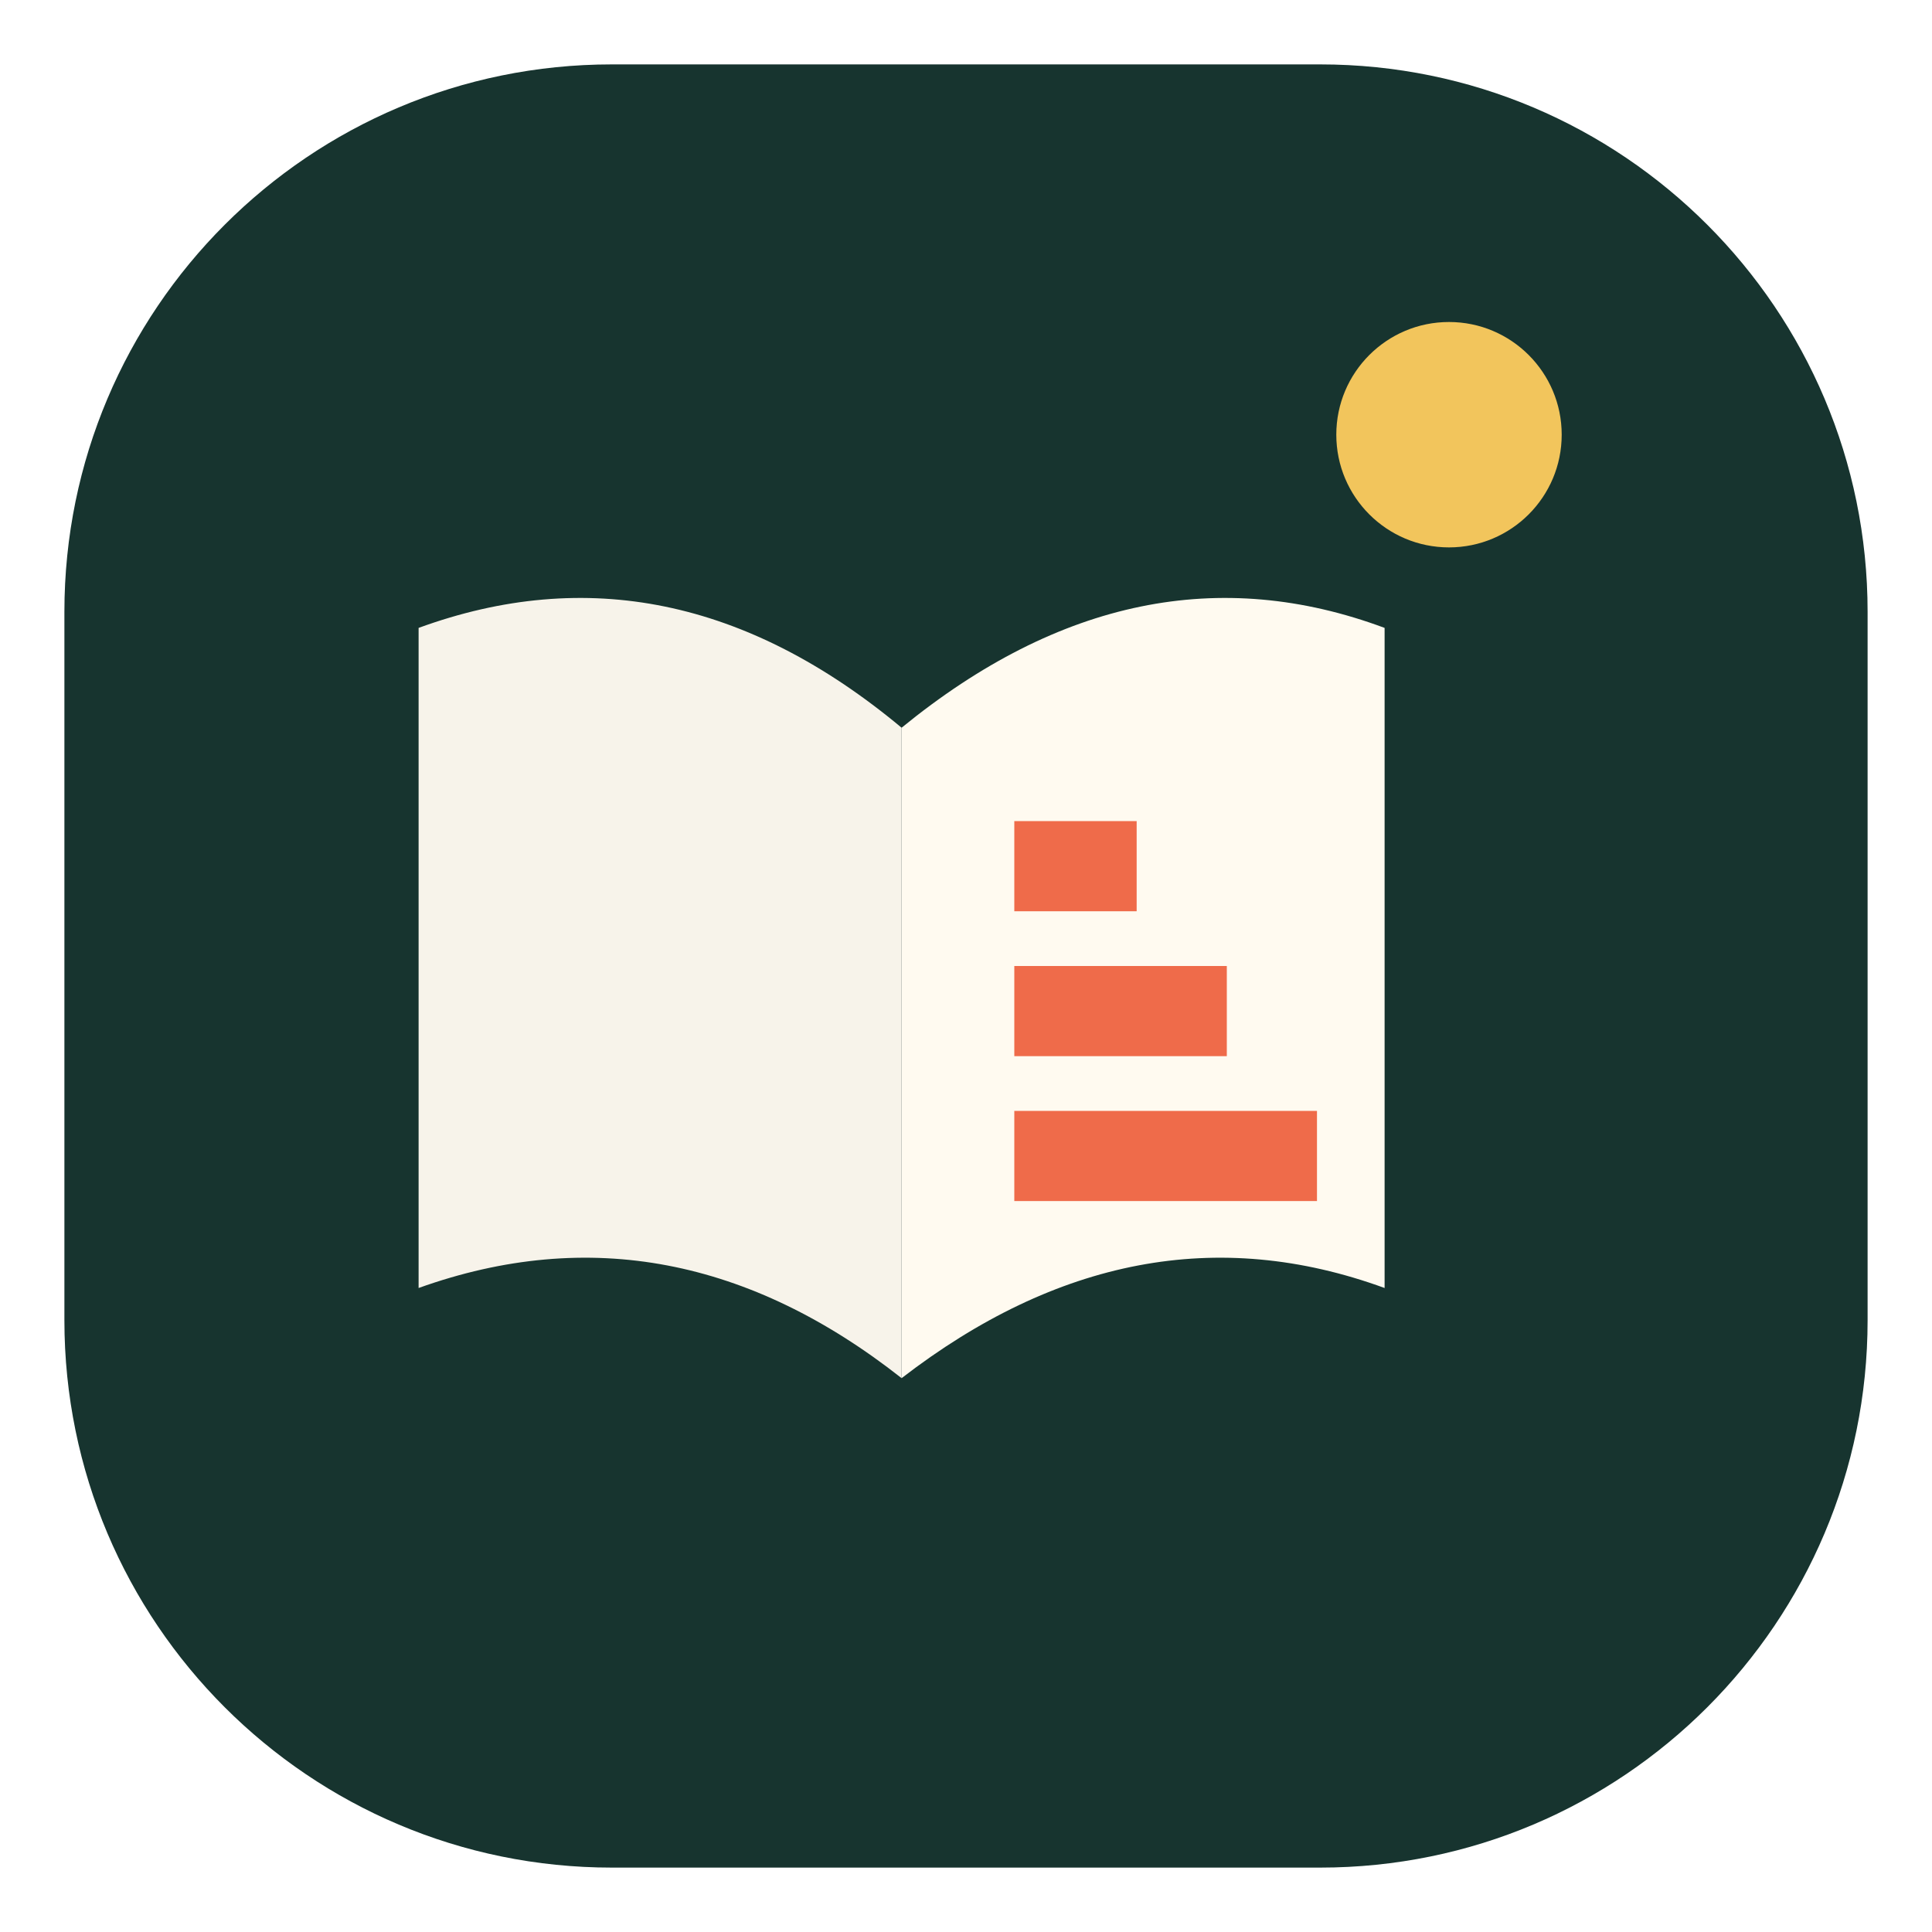
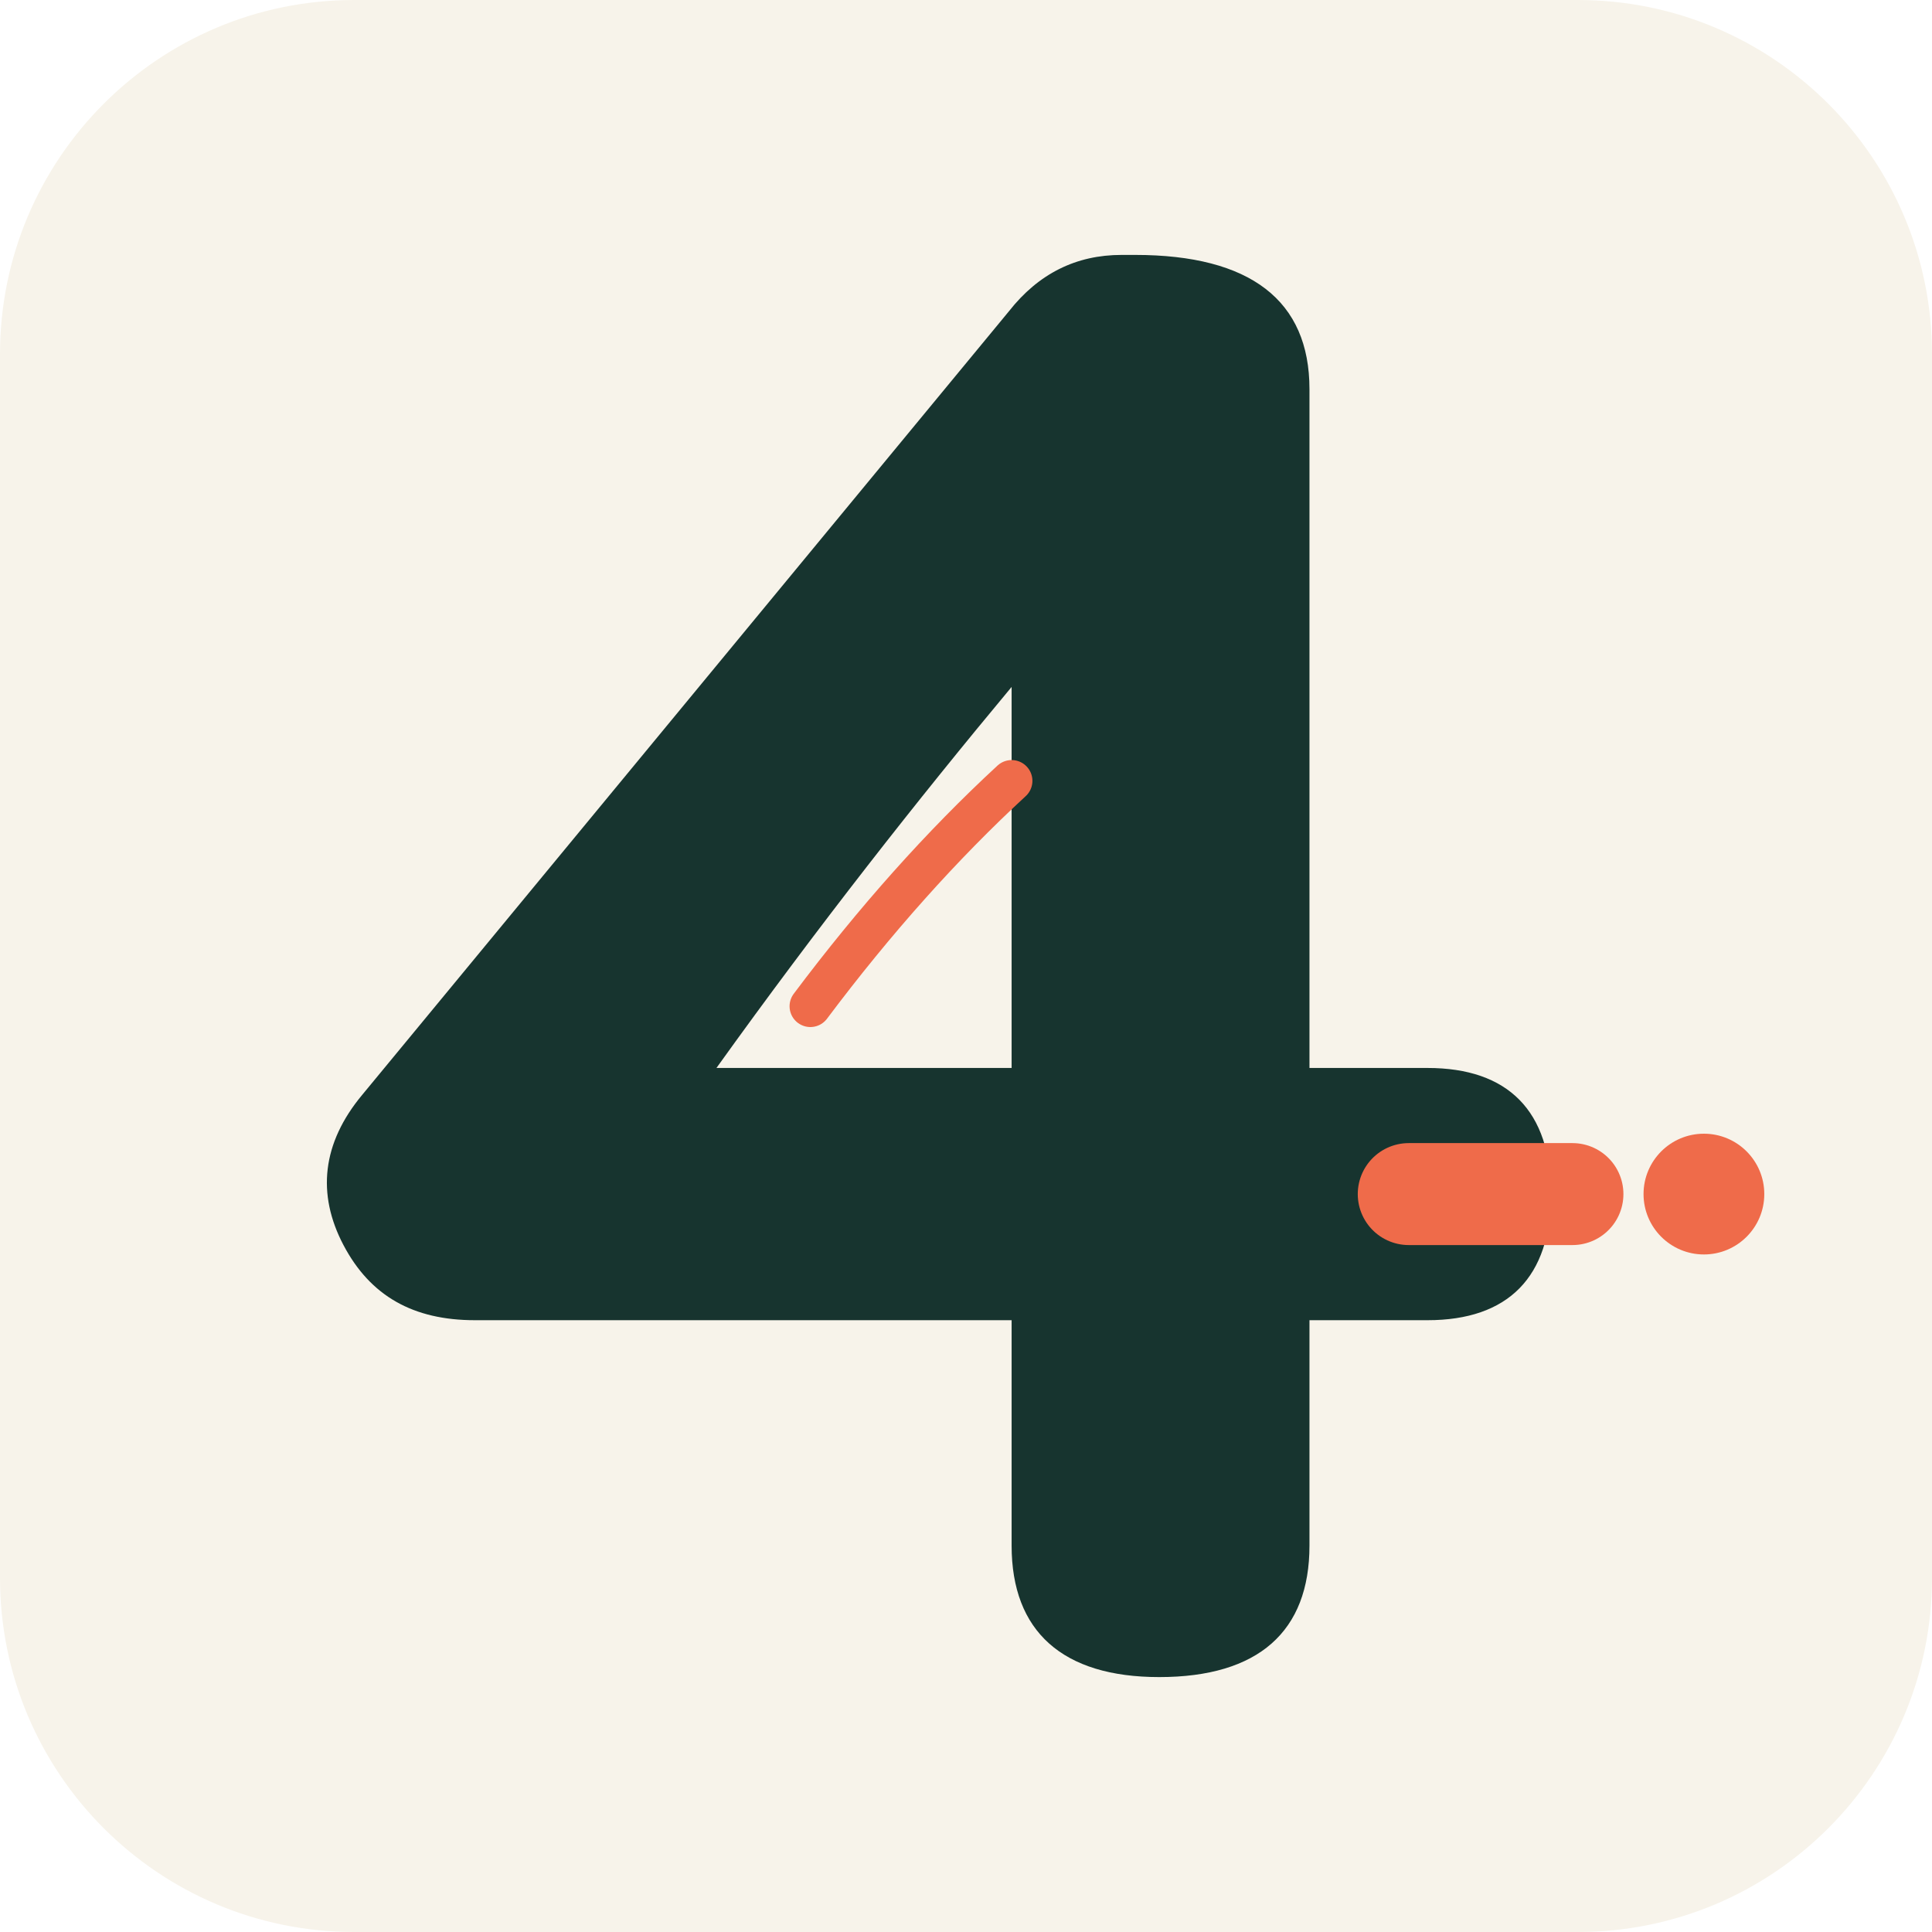
- <svg xmlns="http://www.w3.org/2000/svg" viewBox="0 0 60 60" role="img" aria-labelledby="title desc">
-   <rect x="2" y="2" width="56" height="56" rx="17" fill="#17342f" />
-   <path d="M13 19.5c5.2-1.9 10.2-.9 15 3.1v20.2c-4.7-3.7-9.7-4.7-15-2.8V19.5Z" fill="#f7f3ea" />
-   <path d="M28 22.6c4.9-4 9.9-5 15-3.1V40c-5.2-1.9-10.2-.9-15 2.8V22.6Z" fill="#fffaf0" />
-   <path d="M31.5 25.5h3.8v2.8h-3.8zM31.5 30h6.6v2.8h-6.6zM31.5 34.5h9.4v2.8h-9.4z" fill="#ef6b4a" />
-   <circle cx="45" cy="13.5" r="3.5" fill="#f2c55c" />
+ <svg xmlns="http://www.w3.org/2000/svg" viewBox="0 0 60 60" role="img" aria-labelledby="mark-title mark-desc">
+   <rect width="60" height="60" rx="11" fill="#f7f3ea" />
+   <g transform="translate(5 5) scale(.833333)" aria-hidden="true">
+     <path fill="#17342f" fill-rule="evenodd" d="M35.8 3.5c-1.7 0-3.1.7-4.2 2.1L7.5 34.8c-1.5 1.8-1.7 3.7-.7 5.6 1 1.9 2.6 2.8 4.9 2.8h20v8.4c0 3.2 1.9 4.9 5.5 4.9 3.7 0 5.6-1.7 5.6-4.9v-8.4h4.4c3 0 4.6-1.6 4.6-4.7 0-3.1-1.6-4.7-4.6-4.7h-4.4V8.5c0-3.3-2.2-5-6.5-5h-.5Zm-4.1 16.1v14.2h-11c3.8-5.3 7.5-10 11-14.2Z" />
+     <path d="M24.2 31.5c2.4-3.2 4.9-6 7.5-8.4" fill="none" stroke="#ef6b4a" stroke-width="1.55" stroke-linecap="round" />
+     <path d="M46.5 38.5h6.1" fill="none" stroke="#ef6b4a" stroke-width="3.8" stroke-linecap="round" />
+     <circle cx="57.5" cy="38.5" r="2.25" fill="#ef6b4a" />
+   </g>
</svg>
